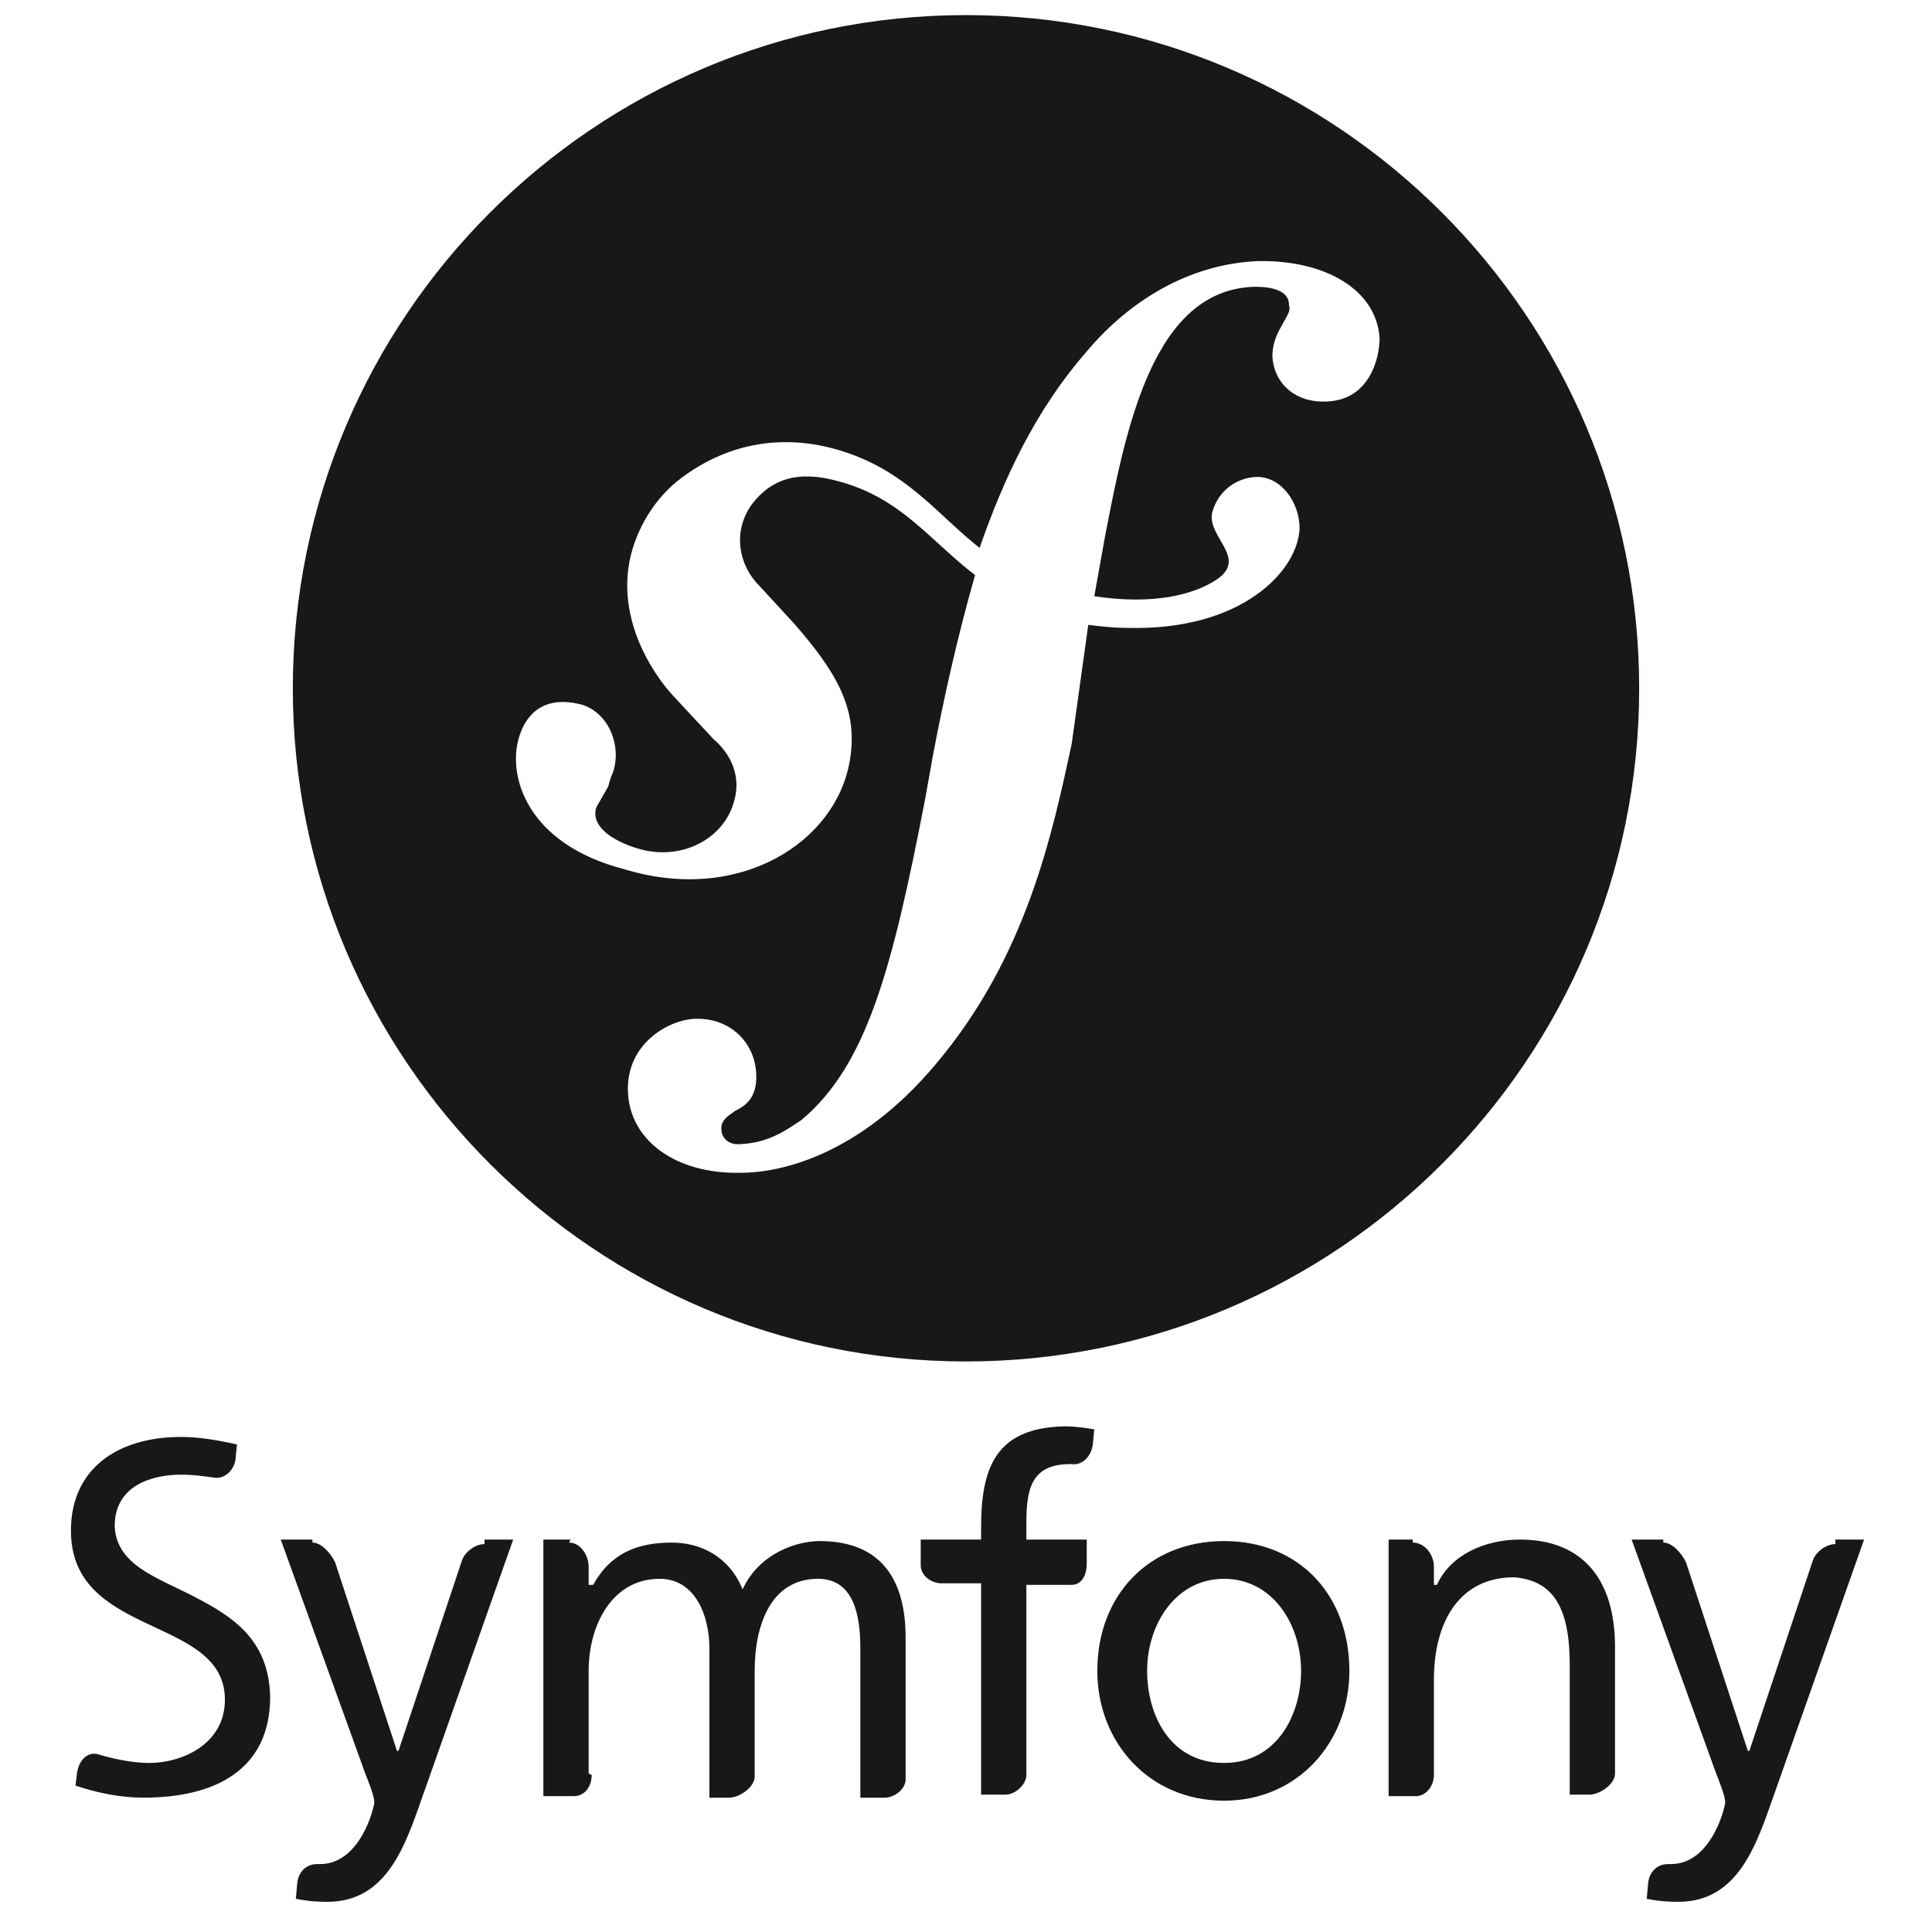
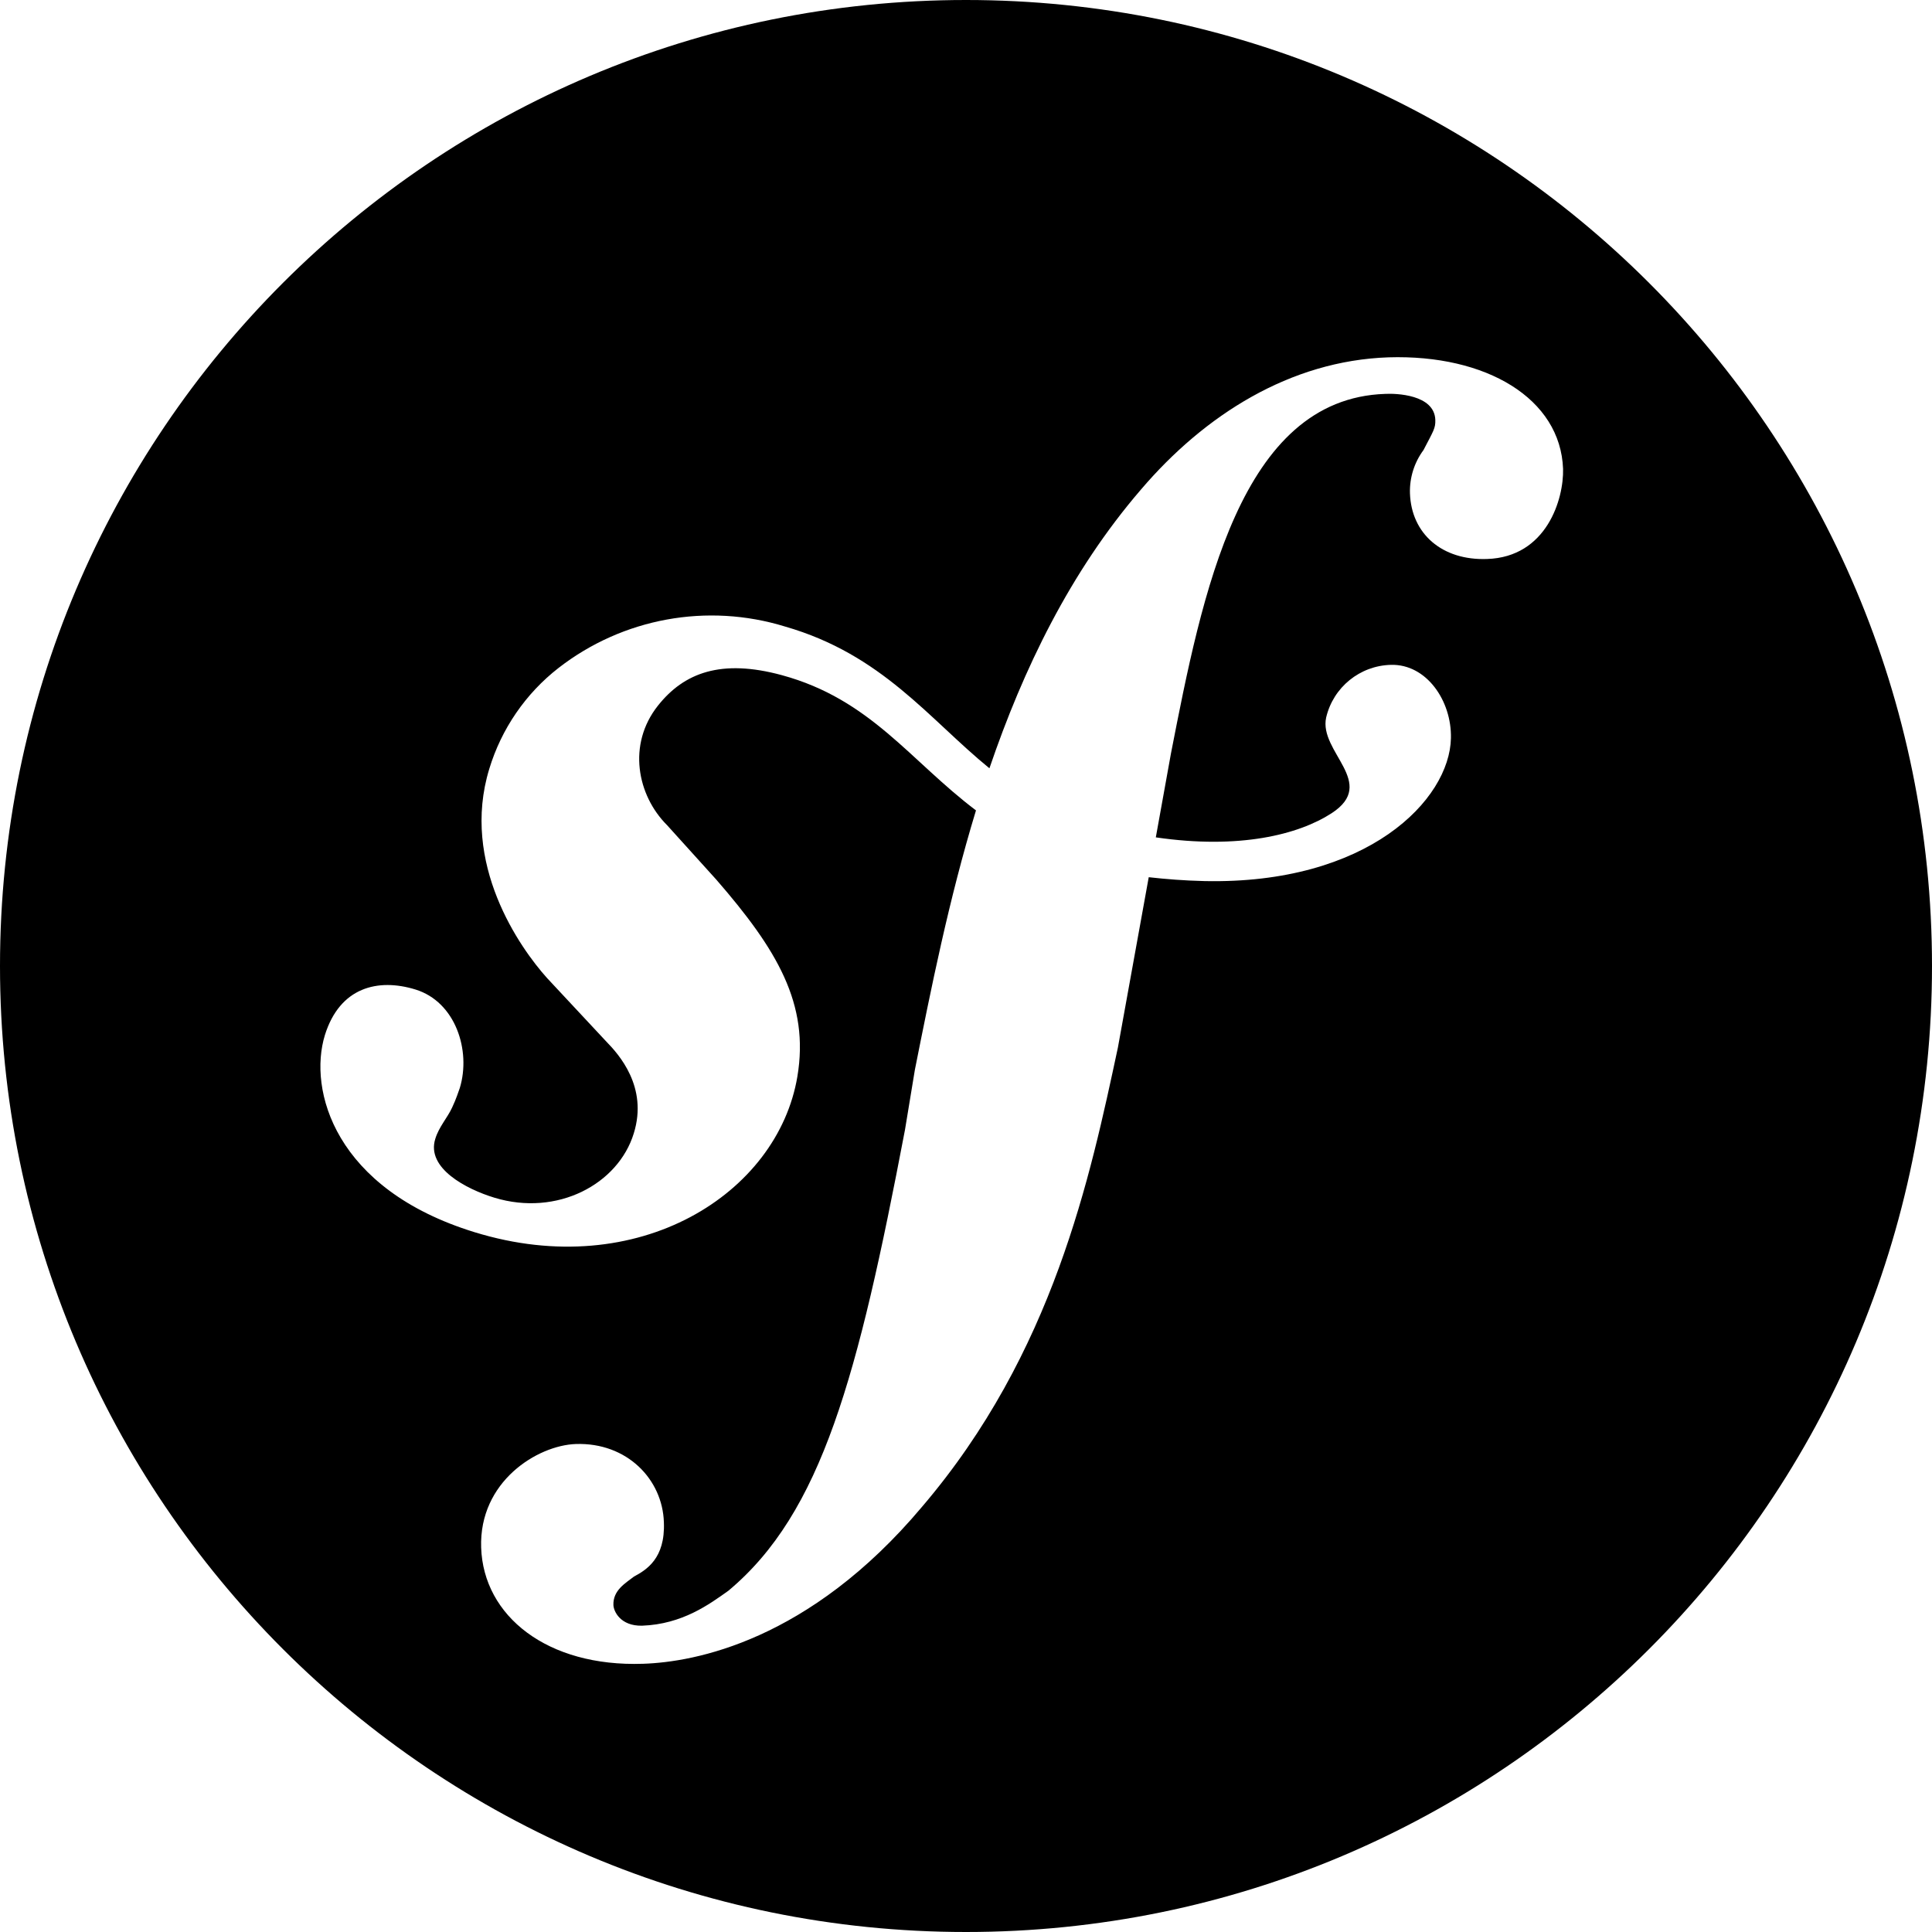
- <svg xmlns="http://www.w3.org/2000/svg" viewBox="0 0 128 128" enable-background="new 0 0 128 128">
-   <g fill="#1A171B">
-     <path d="M81.1 102.1c-5 0-8.4 3.6-8.4 8.6 0 4.7 3.4 8.6 8.4 8.6 4.9 0 8.3-3.9 8.3-8.6 0-5-3.3-8.6-8.3-8.6zm0 14.7c-3.6 0-5.1-3.2-5.1-6.1 0-3.1 1.9-6.1 5.1-6.1 3.2 0 5.1 3 5.1 6.1 0 2.9-1.6 6.1-5.1 6.1zM65 101.2v.8h-4v1.7c0 .7.7 1.2 1.4 1.2h2.6v14h1.6c.7 0 1.4-.7 1.4-1.3v-12.6h3c.7 0 1-.7 1-1.4v-1.6h-4v-1.1c0-2.2.3-3.9 2.9-3.9h.1c.7.1 1.3-.5 1.4-1.3l.1-1c-.6-.1-1.2-.2-2-.2-4.5.1-5.5 2.7-5.5 6.7zM32.1 102.2v.1c-.6 0-1.3.5-1.5 1.1l-4.2 12.6h-.1l-4.1-12.5c-.3-.6-.9-1.3-1.5-1.3v-.2h-2.1l5.6 15.5c.2.5.6 1.5.6 1.9 0 .3-.9 4.1-3.6 4.1h-.2c-.7 0-1.2.5-1.3 1.2l-.1 1.1c.5.1 1.1.2 2.1.2 4 0 5.2-3.9 6.3-7l6-17h-1.9v.2zM12.9 105.8c-2.5-1.3-5.2-2.1-5.3-4.7 0-2.7 2.5-3.4 4.4-3.4.8 0 1.5.1 2.2.2.7.1 1.3-.5 1.4-1.2l.1-1c-1.3-.3-2.6-.5-3.7-.5-4.2 0-7.3 2.1-7.3 6.2 0 3.5 2.4 4.9 4.9 6.1 2.5 1.2 5.3 2.2 5.3 5.1 0 3-2.9 4.2-5 4.2-1.2 0-2.5-.3-3.5-.6-.7-.1-1.2.5-1.3 1.3l-.1.8c1.5.5 3 .8 4.5.8 4.7 0 8.4-1.8 8.4-6.7-.1-3.8-2.5-5.3-5-6.6zM54.3 102.1c-1.5 0-4 .8-5.1 3.2-.9-2.2-2.8-3.1-4.7-3.1-2.4 0-4.1.8-5.2 2.8h-.3v-1.2c0-.7-.5-1.6-1.3-1.6l.1-.2h-1.8v17h2c.8 0 1.2-.7 1.2-1.4l-.2-.1v-6.8c0-3.1 1.6-6.1 4.7-6.1 2.4 0 3.3 2.5 3.3 4.6v9.9h1.3c.7 0 1.7-.7 1.7-1.4v-7c0-3.1 1.1-6.1 4.2-6.1 2.4 0 2.8 2.5 2.8 4.6v9.9h1.6c.7 0 1.4-.6 1.4-1.2v-9.4c0-3.7-1.5-6.4-5.7-6.4zM100.7 102c-2.3 0-4.6 1-5.5 3h-.2v-1.2c0-.8-.6-1.6-1.4-1.6v-.2h-1.6v17h1.8c.7 0 1.2-.7 1.2-1.4v-6.3c0-4 1.8-6.8 5.3-6.8 2.6.2 3.7 2 3.7 5.8v8.6h1.3c.7 0 1.7-.7 1.7-1.4v-8.4c0-4.4-2.1-7.1-6.3-7.1zM121.6 102v.3c-.6 0-1.3.5-1.5 1.1l-4.2 12.6h-.1l-4.1-12.5c-.3-.6-.9-1.3-1.5-1.3v-.2h-2.1l5.6 15.5c.2.5.6 1.5.6 1.9 0 .3-.9 4.1-3.6 4.1h-.2c-.7 0-1.2.5-1.3 1.2l-.1 1.1c.5.1 1.1.2 2.1.2 4 0 5.2-3.9 6.3-7l6-17h-1.9zM64 90.2c24.6 0 44.6-20 44.6-44.6s-20-44.6-44.6-44.6-44.6 20-44.6 44.6 20 44.6 44.6 44.6zm-29.6-41.4c.7-2.2 2.4-2.6 4.2-2.1 1.8.6 2.6 2.8 2 4.5-.1.2-.2.5-.3.9l-.8 1.4c-.4 1.4 1.4 2.3 2.7 2.7 2.9.9 5.7-.6 6.4-3 .7-2.2-.7-3.7-1.3-4.2l-2.7-2.9c-1.3-1.4-4-5.3-2.7-9.7.5-1.7 1.6-3.5 3.2-4.7 3.3-2.5 7-2.9 10.4-1.9 4.5 1.3 6.6 4.3 9.4 6.5 1.6-4.6 3.7-9.1 7-12.9 2.9-3.5 6.9-5.9 11.4-6.1 4.5-.1 7.9 1.9 8.1 5.1 0 1.4-.7 4.1-3.5 4.2-2.1.1-3.5-1.2-3.6-3 0-.7.2-1.3.6-2 .5-.9.6-1 .5-1.4 0-1.2-1.8-1.2-2.3-1.2-6.7.2-8.5 9.3-9.9 16.6l-.7 3.9c3.9.6 6.6-.1 8.1-1.1 2.1-1.4-.6-2.8-.3-4.4.4-1.6 1.8-2.4 3-2.4 1.6 0 2.8 1.7 2.8 3.4-.1 2.8-3.8 6.8-11.4 6.6-.9 0-1.8-.1-2.6-.2l-1.1 7.9c-1.3 6-3 14.1-9 21.2-5.2 6.2-10.5 7.2-12.9 7.2-4.4.1-7.4-2.2-7.5-5.4-.1-3.1 2.6-4.7 4.4-4.8 2.4-.1 4 1.6 4.1 3.6.1 1.7-.8 2.2-1.4 2.5-.4.3-1 .6-.9 1.3 0 .3.3 1 1.3.9 1.9-.1 3.1-1 4-1.6 4.3-3.6 6-9.9 8.2-21.3l.5-2.8c.7-3.7 1.6-7.8 2.8-12-3-2.3-4.9-5.1-9-6.2-2.8-.8-4.5-.1-5.7 1.4-1.4 1.8-1 4.1.4 5.5l2.3 2.5c2.8 3.2 4.3 5.7 3.7 9.1-.9 5.4-7.3 9.5-14.9 7.2-6.6-1.7-7.8-6.3-7-8.8z" />
-   </g>
+ <svg xmlns="http://www.w3.org/2000/svg" viewBox="0 0 24 24">
+   <path d="m24 12c0 6.628-5.372 12-12 12s-12-5.372-12-12 5.372-12 12-12 12 5.372 12 12zm-6.753-7.561c-1.22.042-2.283.715-3.075 1.644-.878 1.02-1.461 2.229-1.881 3.461-.753-.614-1.332-1.414-2.539-1.761a3.101 3.101 0 0 0 -2.813.514c-.41.319-.71.757-.861 1.254-.36 1.176.381 2.225.719 2.6l.737.79c.15.154.519.56.339 1.138-.193.631-.951 1.037-1.732.799-.348-.106-.848-.366-.734-.73.045-.15.152-.263.21-.391.052-.11.077-.194.095-.242.141-.465-.053-1.07-.551-1.223-.465-.143-.939-.03-1.125.566-.209.68.117 1.913 1.86 2.449 2.04.628 3.765-.484 4.009-1.932.153-.907-.255-1.582-1.006-2.447l-.612-.677c-.371-.37-.497-1.002-.114-1.485.324-.409.785-.584 1.539-.379 1.103.3 1.594 1.063 2.412 1.68-.338 1.11-.56 2.223-.759 3.222l-.123.746c-.585 3.07-1.033 4.757-2.194 5.726-.234.166-.57.416-1.073.434-.266.005-.352-.176-.355-.257-.006-.184.15-.271.255-.353.154-.083.39-.224.372-.674-.016-.532-.456-.994-1.094-.973-.477.017-1.203.465-1.176 1.286.028.85.819 1.485 2.012 1.444.638-.021 2.062-.281 3.464-1.949 1.633-1.911 2.09-4.101 2.434-5.706l.383-2.116c.213.024.441.042.69.048 2.032.044 3.049-1.01 3.064-1.776.01-.464-.304-.921-.744-.91a.848.848 0 0 0 -.806.654c-.094.428.646.813.068 1.189-.41.266-1.146.452-2.184.3l.188-1.042c.386-1.976.859-4.407 2.661-4.467.132-.007.612.006.623.323.003.105-.022.134-.147.375a.858.858 0 0 0 -.168.537c.017.504.4.836.957.816.743-.023.955-.748.945-1.119-.032-.874-.952-1.424-2.17-1.386z" />
</svg>
